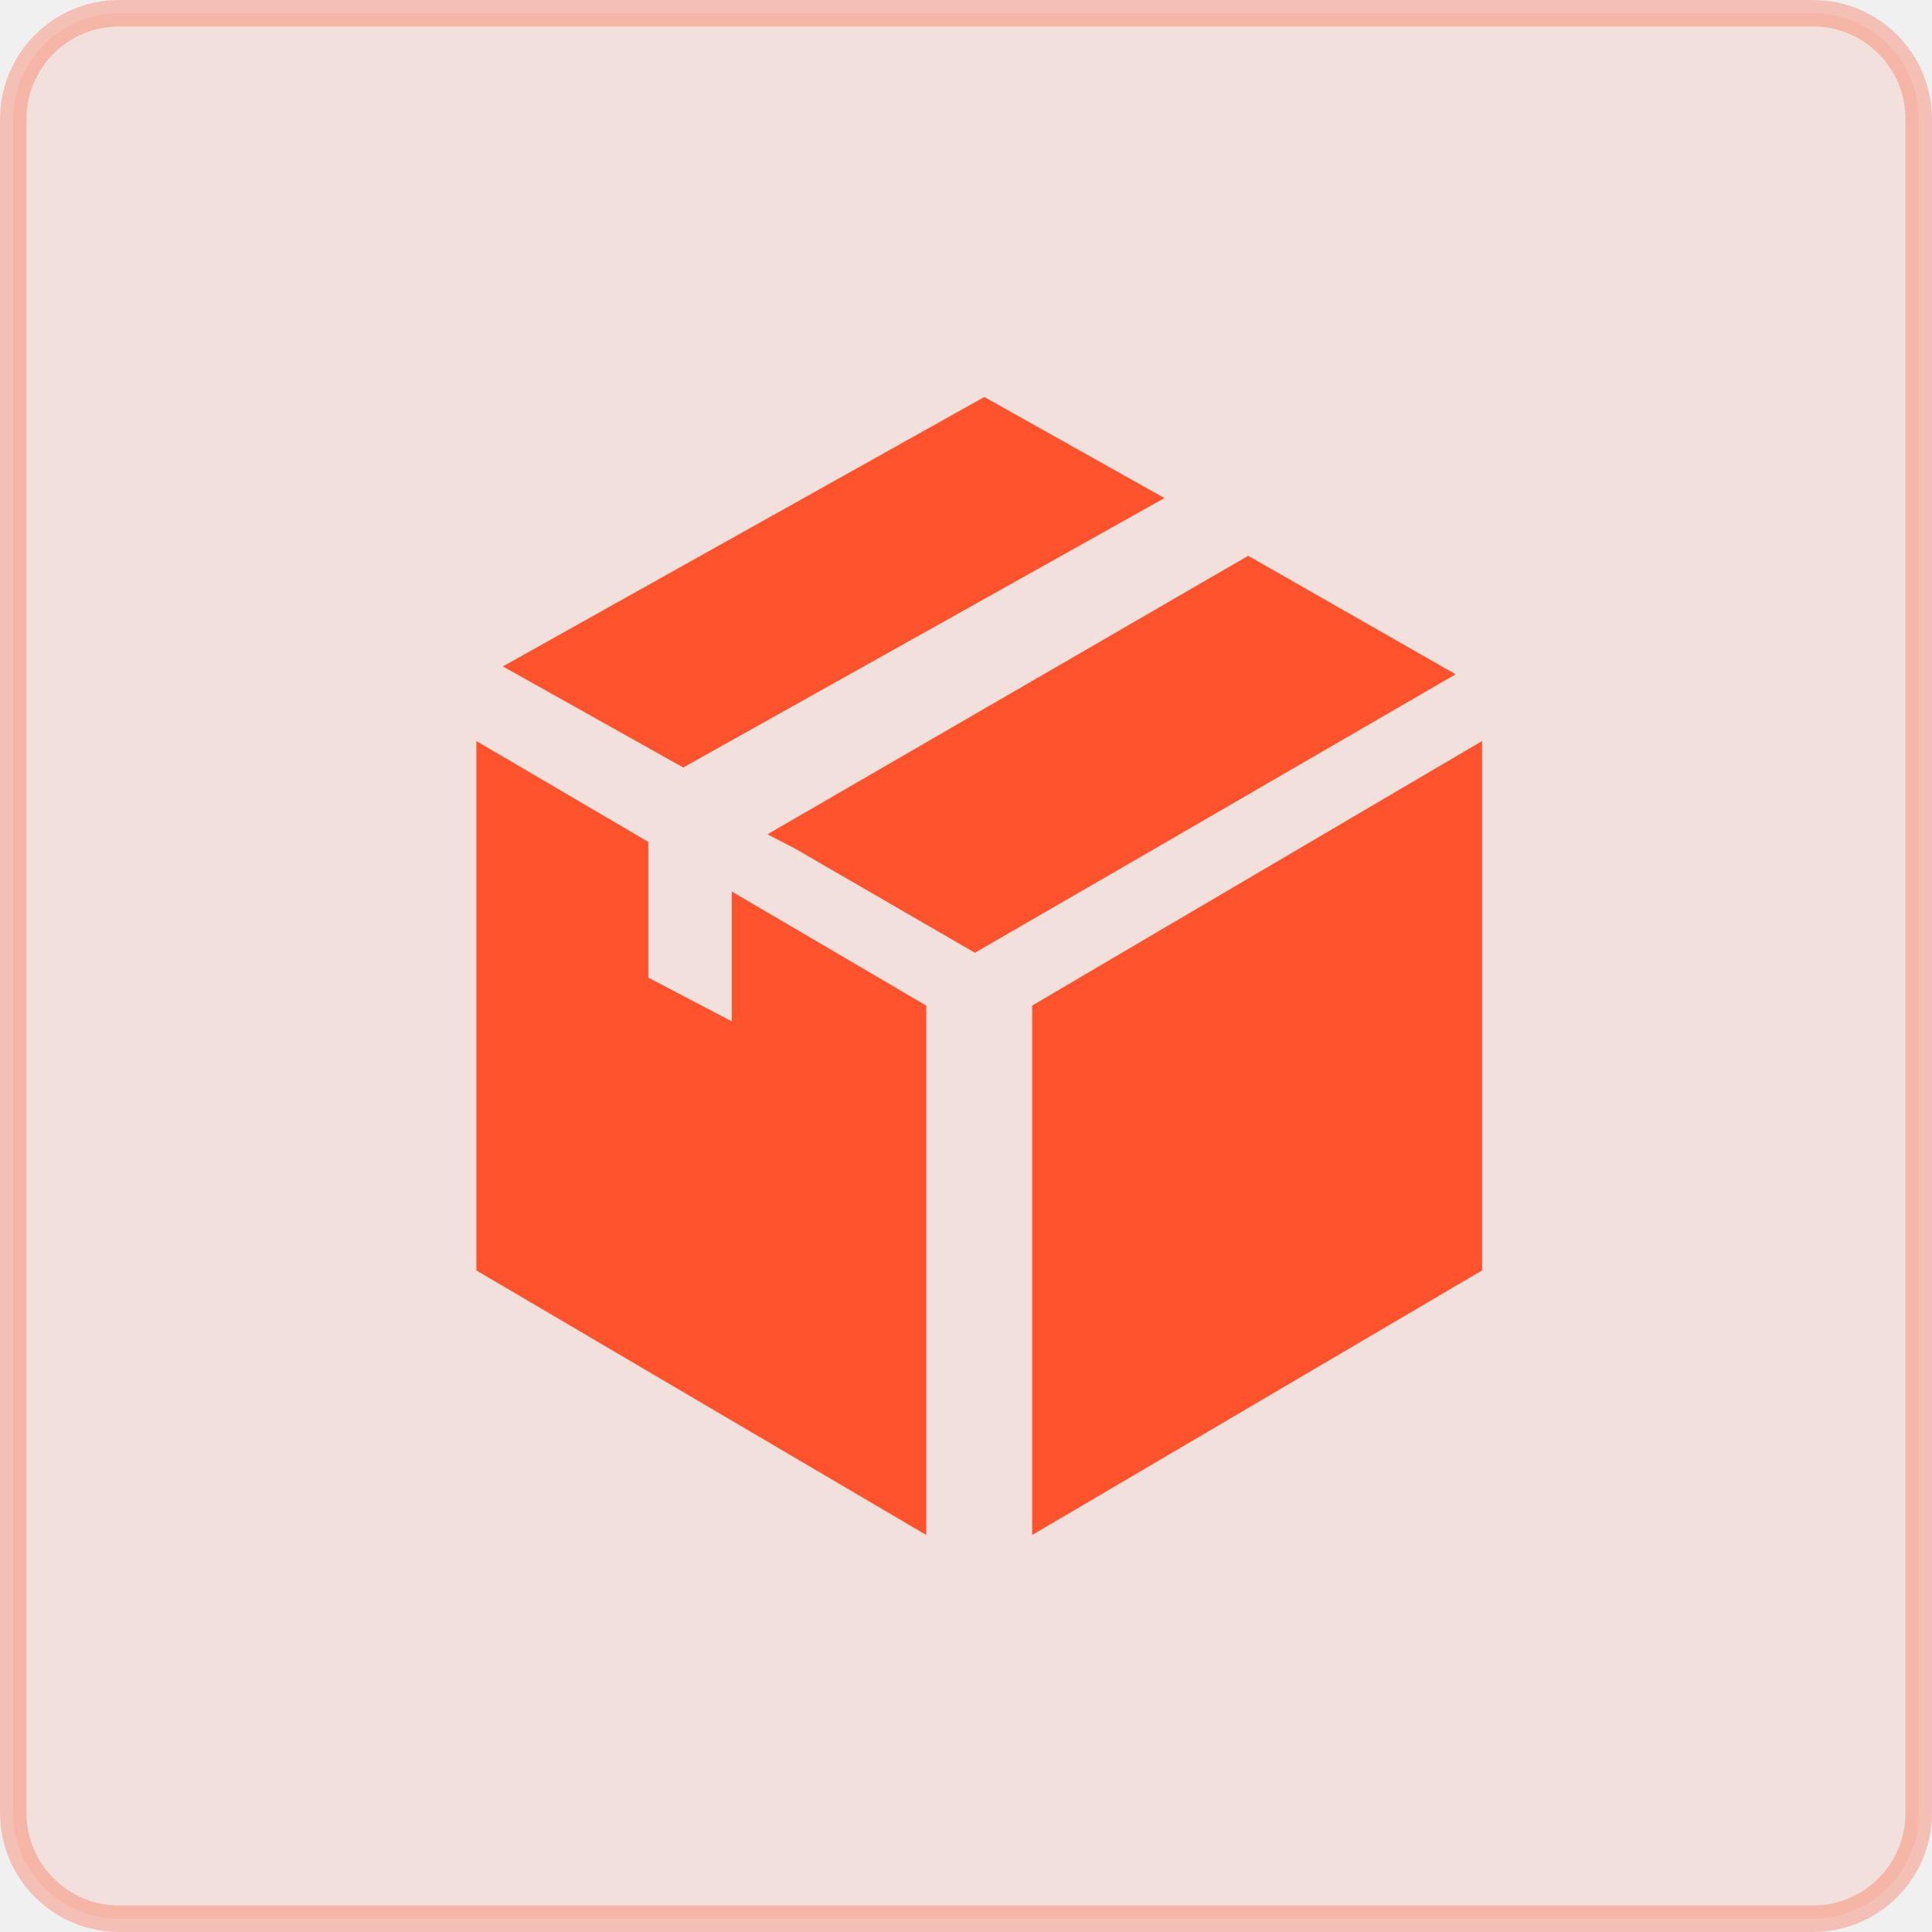
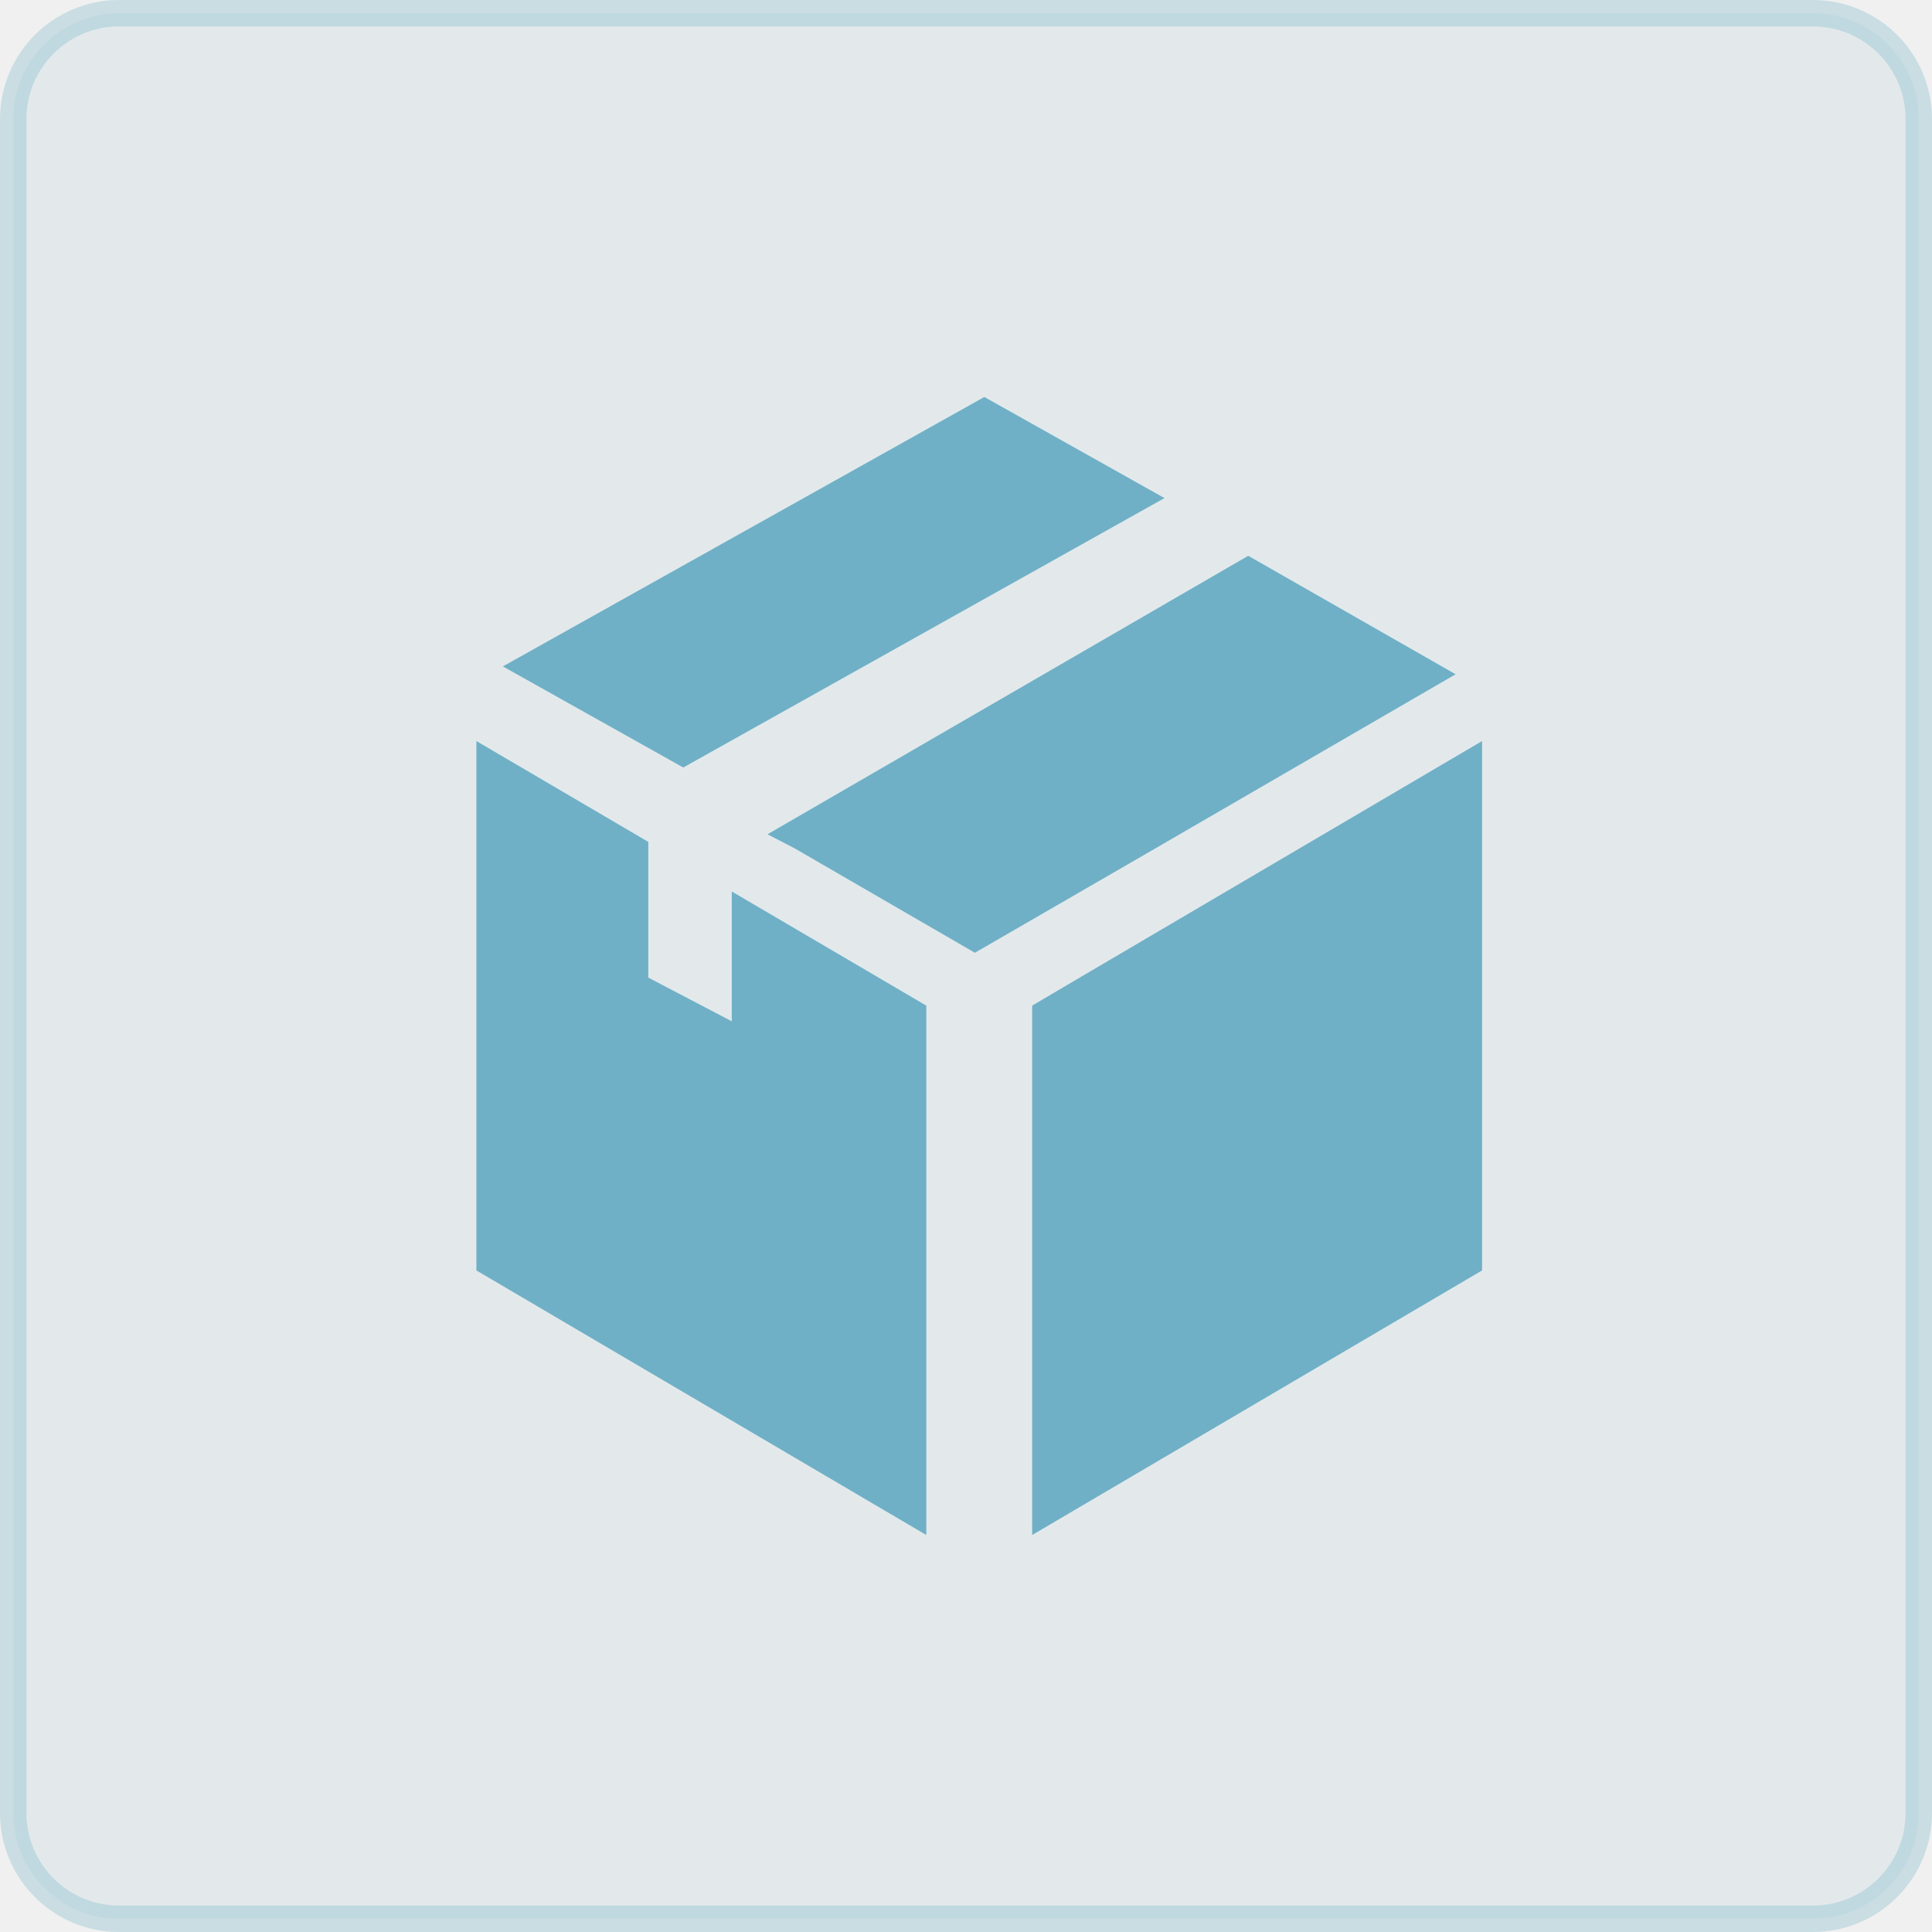
- <svg xmlns="http://www.w3.org/2000/svg" width="73" height="73" viewBox="0 0 73 73" fill="none">
+ <svg xmlns="http://www.w3.org/2000/svg" width="73" height="73" viewBox="0 0 73 73" fill="#6FB0C7">
  <g clip-path="url(#clip0_3493_120)">
-     <path d="M68.5 0.5H4.5C2.291 0.5 0.5 2.291 0.5 4.5V68.5C0.5 70.709 2.291 72.5 4.5 72.5H68.5C70.709 72.5 72.5 70.709 72.5 68.5V4.5C72.5 2.291 70.709 0.5 68.5 0.5Z" fill="#FF532E" fill-opacity="0.1" stroke="#FF532E" stroke-opacity="0.3" />
-     <path d="M40.888 36.884L39 37.997V58L56 48.003V28L40.888 36.884Z" fill="#FF532E" />
-     <path d="M44 18.82L37.193 15L19 25.18L25.817 29L44 18.82Z" fill="#FF532E" />
-     <path d="M55 25.477L47.164 21L29 31.523L30.036 32.061L36.836 36L43.6 32.088L55 25.477Z" fill="#FF532E" />
-     <path d="M27.649 38.589L24.497 36.939V31.811L18 28V48.003L35 58V37.997L27.649 33.684V38.589Z" fill="#FF532E" />
+     <path d="M68.5 0.5H4.5C2.291 0.5 0.5 2.291 0.5 4.5V68.5C0.5 70.709 2.291 72.5 4.5 72.5H68.5C70.709 72.5 72.5 70.709 72.5 68.5V4.5C72.5 2.291 70.709 0.5 68.5 0.5Z" fill="#6FB0C7" fill-opacity="0.1" stroke="#6FB0C7" stroke-opacity="0.3" />
+     <path d="M40.888 36.884L39 37.997V58L56 48.003V28L40.888 36.884Z" fill="#6FB0C7" />
+     <path d="M44 18.82L37.193 15L19 25.18L25.817 29L44 18.82Z" fill="#6FB0C7" />
+     <path d="M55 25.477L47.164 21L29 31.523L30.036 32.061L36.836 36L43.6 32.088L55 25.477Z" fill="#6FB0C7" />
+     <path d="M27.649 38.589L24.497 36.939V31.811L18 28V48.003L35 58V37.997L27.649 33.684V38.589Z" fill="#6FB0C7" />
  </g>
  <defs>
    <clipPath id="clip0_3493_120">
-       <rect width="73" height="73" fill="white" />
+       <rect width="73" height="73" fill="#6FB0C7" />
    </clipPath>
  </defs>
</svg>
